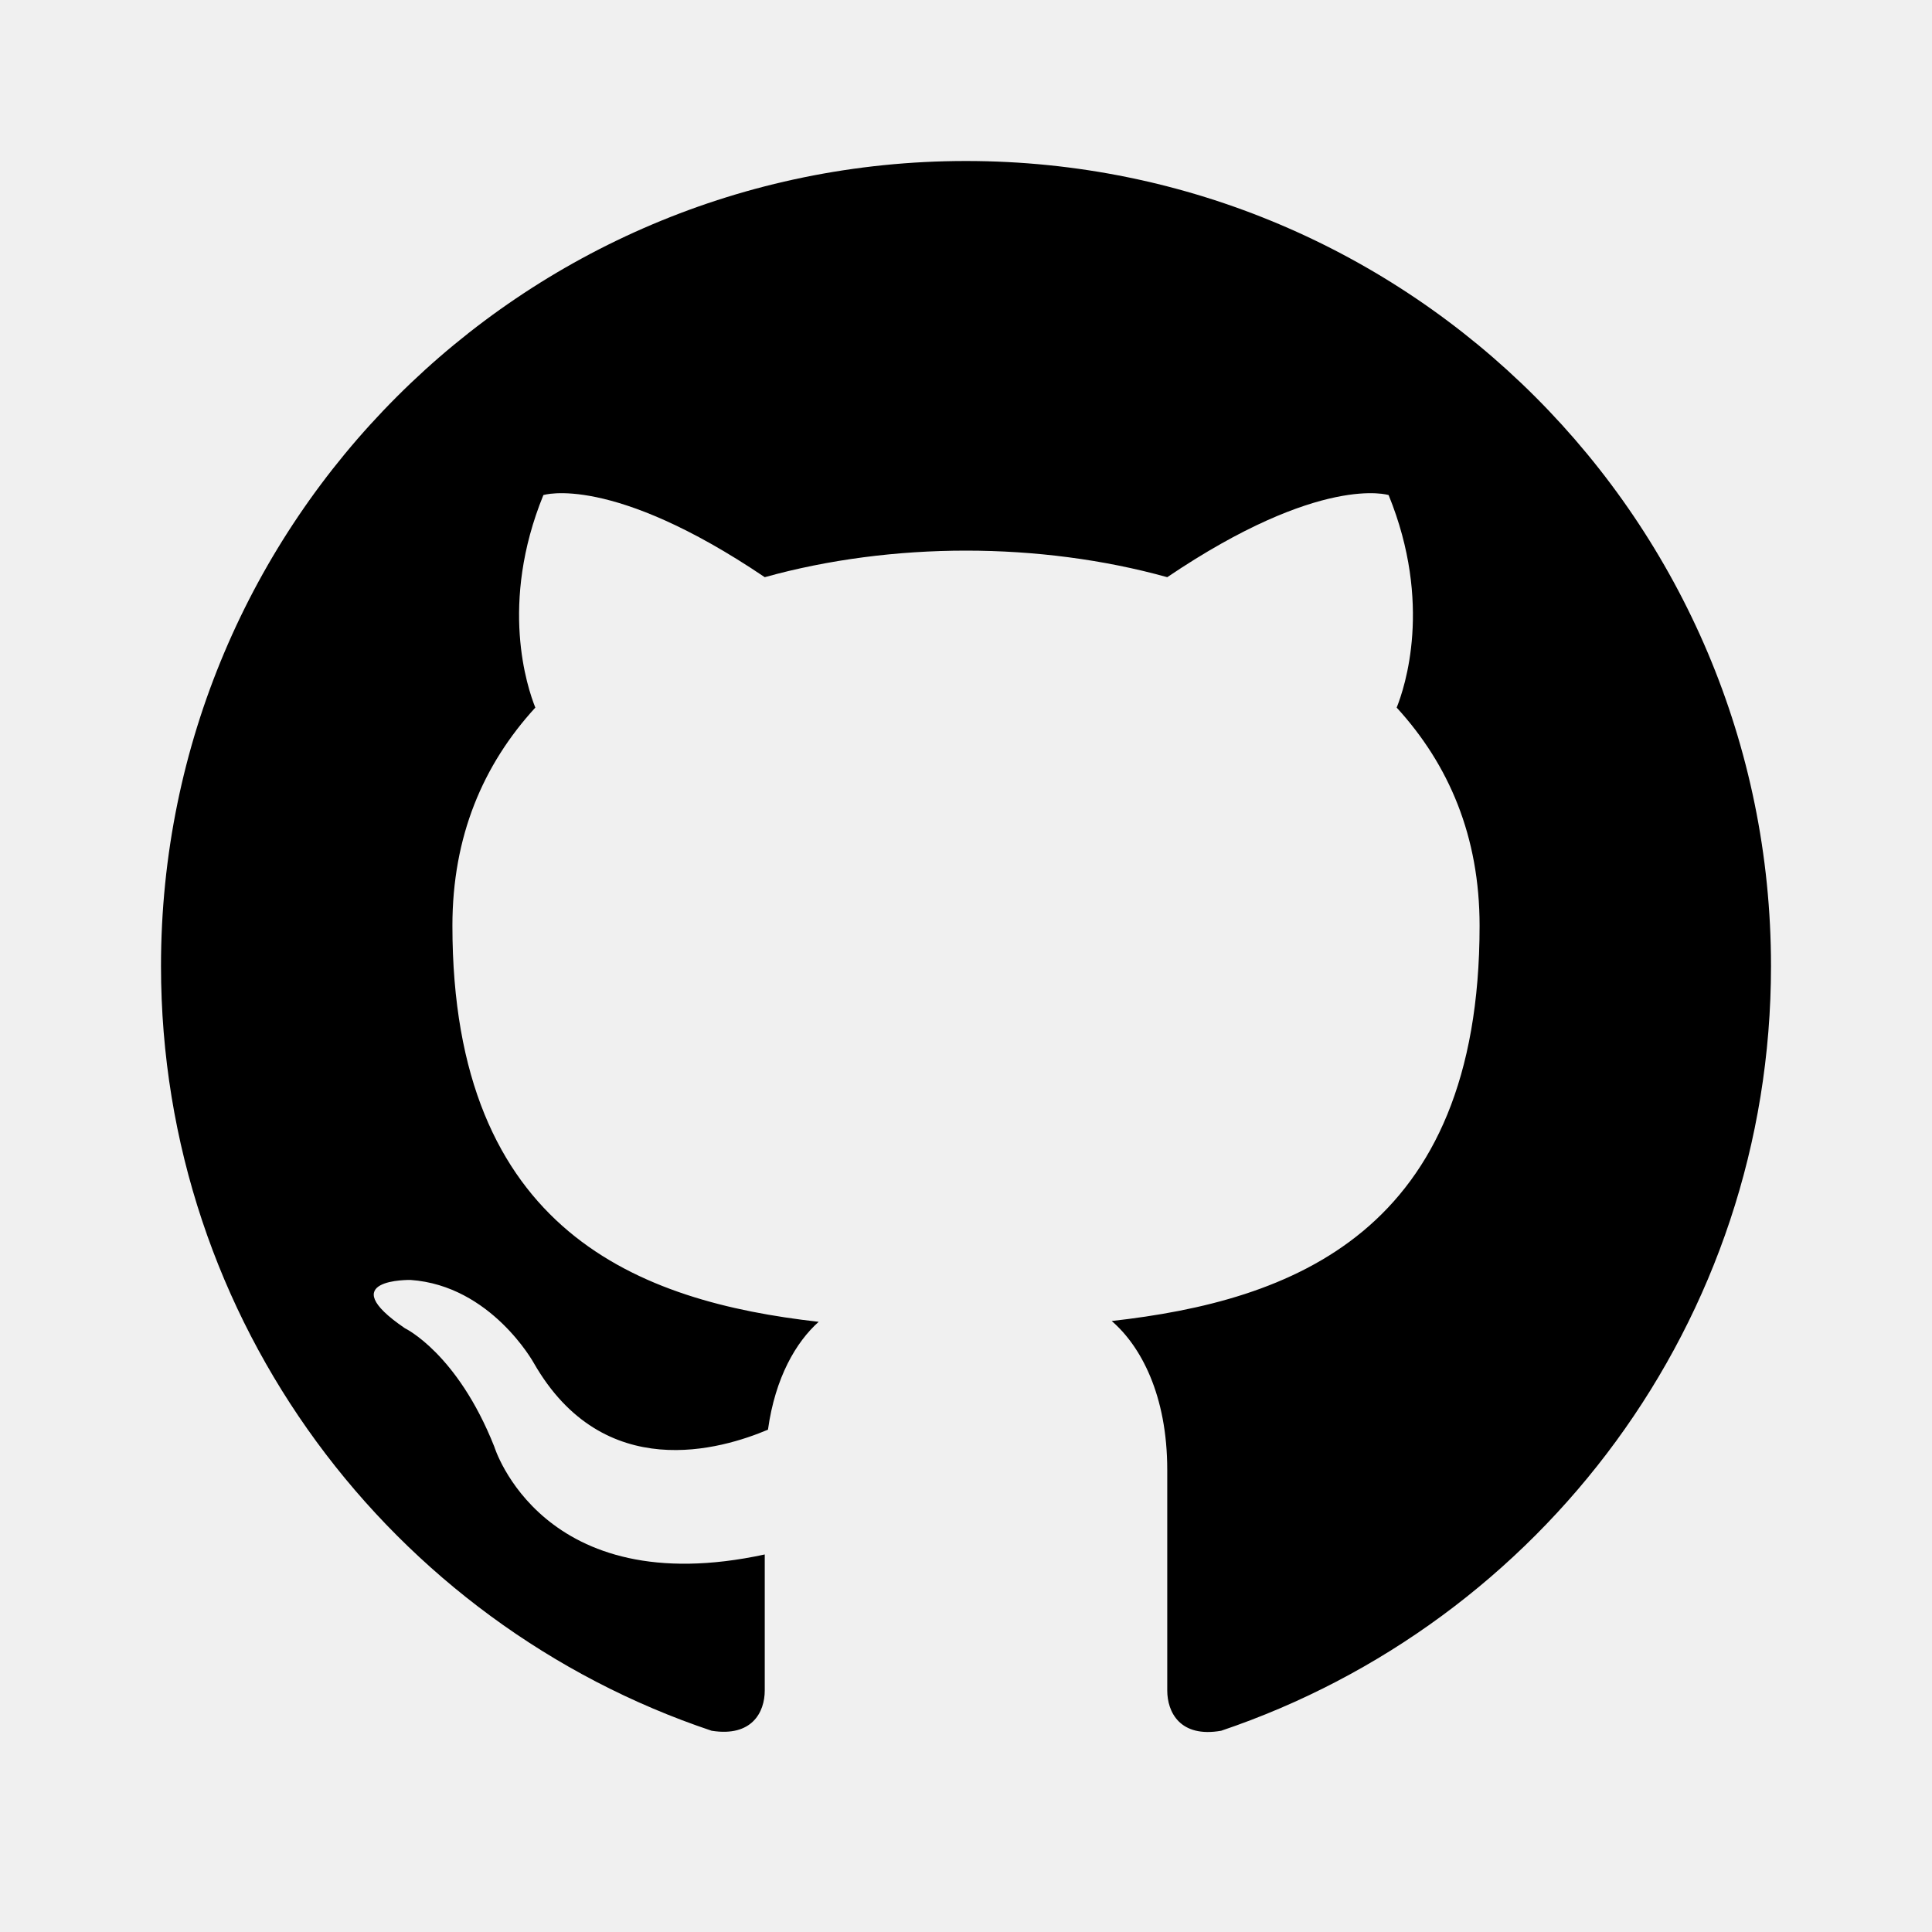
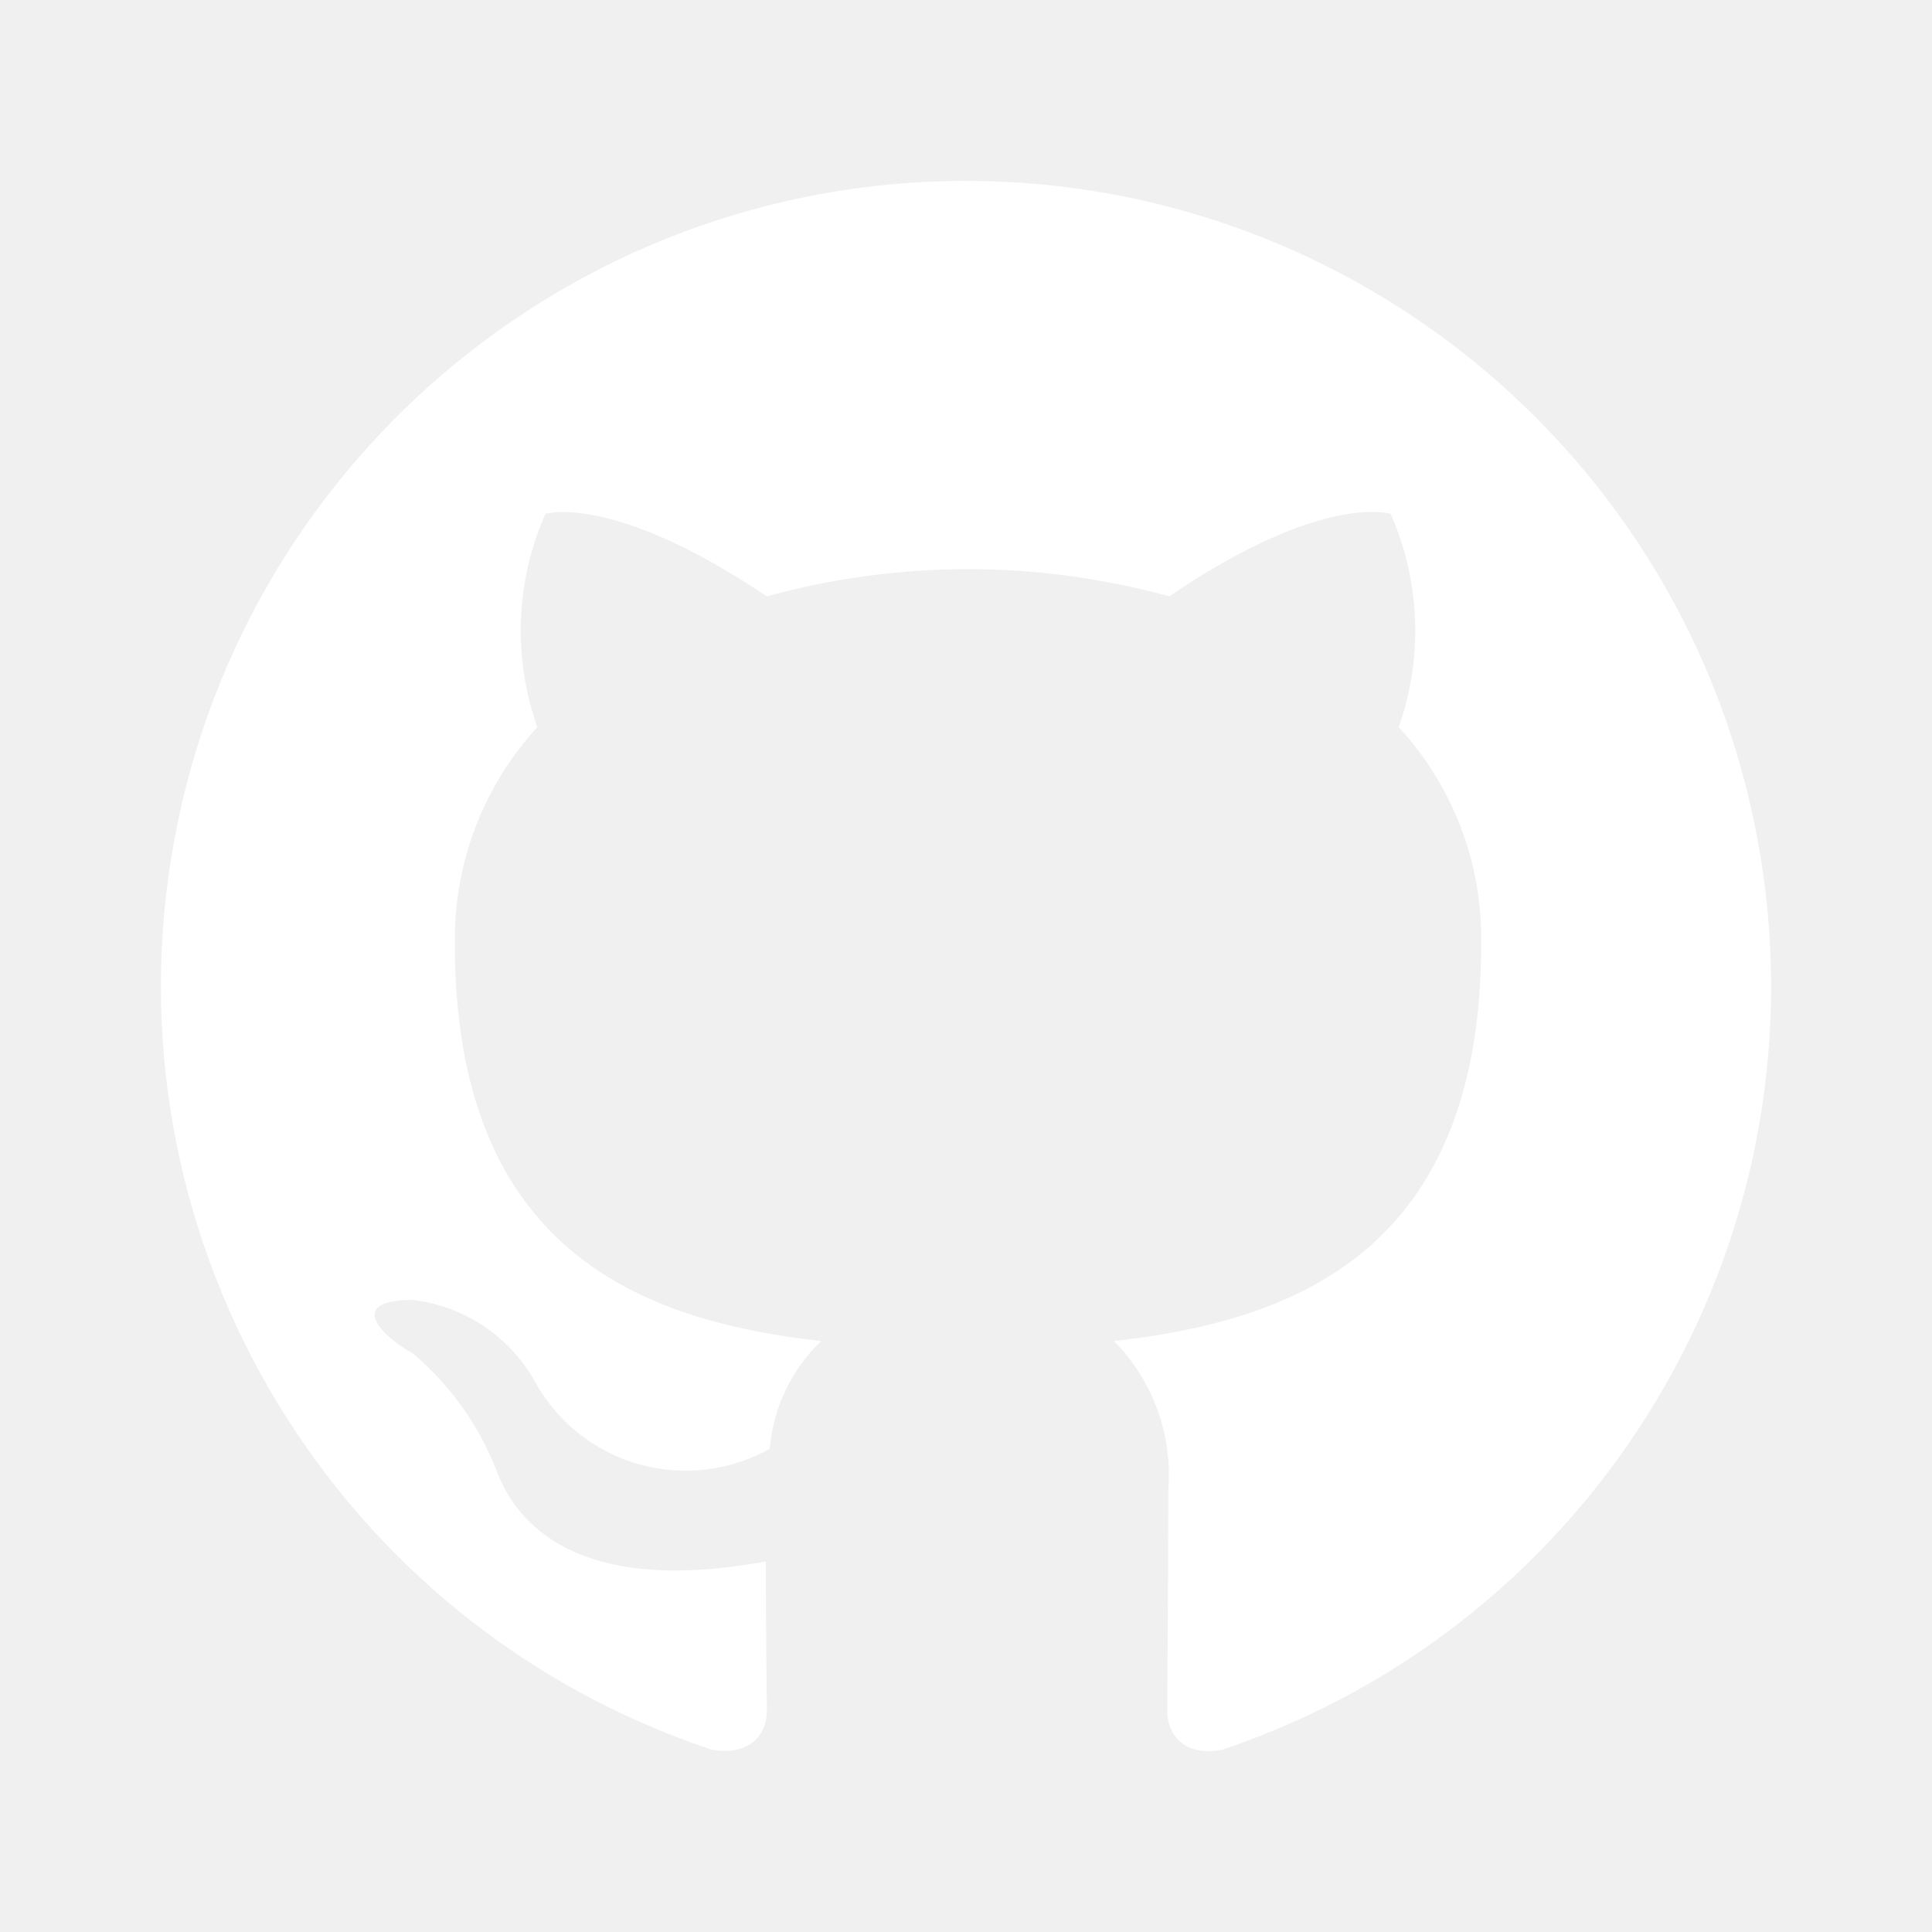
- <svg xmlns="http://www.w3.org/2000/svg" aria-hidden="true" role="img" class="iconify iconify--mdi" width="32" height="32" preserveAspectRatio="xMidYMid meet" viewBox="0 0 24 24">
-   <path d="M12 2A10 10 0 0 0 2 12c0 4.42 2.87 8.17 6.84 9.5c.5.08.66-.23.66-.5v-1.69c-2.77.6-3.36-1.34-3.36-1.34c-.46-1.16-1.11-1.47-1.11-1.47c-.91-.62.07-.6.07-.6c1 .07 1.53 1.03 1.53 1.03c.87 1.52 2.34 1.07 2.91.83c.09-.65.35-1.09.63-1.34c-2.22-.25-4.55-1.11-4.55-4.92c0-1.11.38-2 1.03-2.71c-.1-.25-.45-1.29.1-2.64c0 0 .84-.27 2.75 1.02c.79-.22 1.65-.33 2.5-.33c.85 0 1.71.11 2.5.33c1.91-1.29 2.75-1.02 2.75-1.02c.55 1.35.2 2.39.1 2.64c.65.71 1.03 1.6 1.03 2.71c0 3.82-2.34 4.66-4.57 4.91c.36.31.69.92.69 1.85V21c0 .27.16.59.67.5C19.14 20.16 22 16.42 22 12A10 10 0 0 0 12 2z" fill="currentColor" />
+ <svg xmlns="http://www.w3.org/2000/svg" data-name="Layer 1" fill="#FFF" viewBox="0 0 24 24">
+   <path d="M12,2.247A10,10,0,0,0,8.838,21.734c.5.088.688-.212.688-.475,0-.237-.013-1.025-.013-1.862C7,19.859,6.35,18.784,6.15,18.222A3.636,3.636,0,0,0,5.125,16.809c-.35-.188-.85-.65-.013-.662A2.001,2.001,0,0,1,6.65,17.172a2.137,2.137,0,0,0,2.912.825A2.104,2.104,0,0,1,10.2,16.659c-2.225-.25-4.55-1.113-4.55-4.938a3.892,3.892,0,0,1,1.025-2.688,3.594,3.594,0,0,1,.1-2.65s.837-.263,2.75,1.025a9.427,9.427,0,0,1,5,0c1.912-1.3,2.75-1.025,2.75-1.025a3.593,3.593,0,0,1,.1,2.65,3.869,3.869,0,0,1,1.025,2.688c0,3.837-2.338,4.688-4.562,4.938a2.368,2.368,0,0,1,.675,1.85c0,1.338-.013,2.412-.013,2.75,0,.263.188.575.688.475A10.005,10.005,0,0,0,12,2.247Z" />
</svg>
